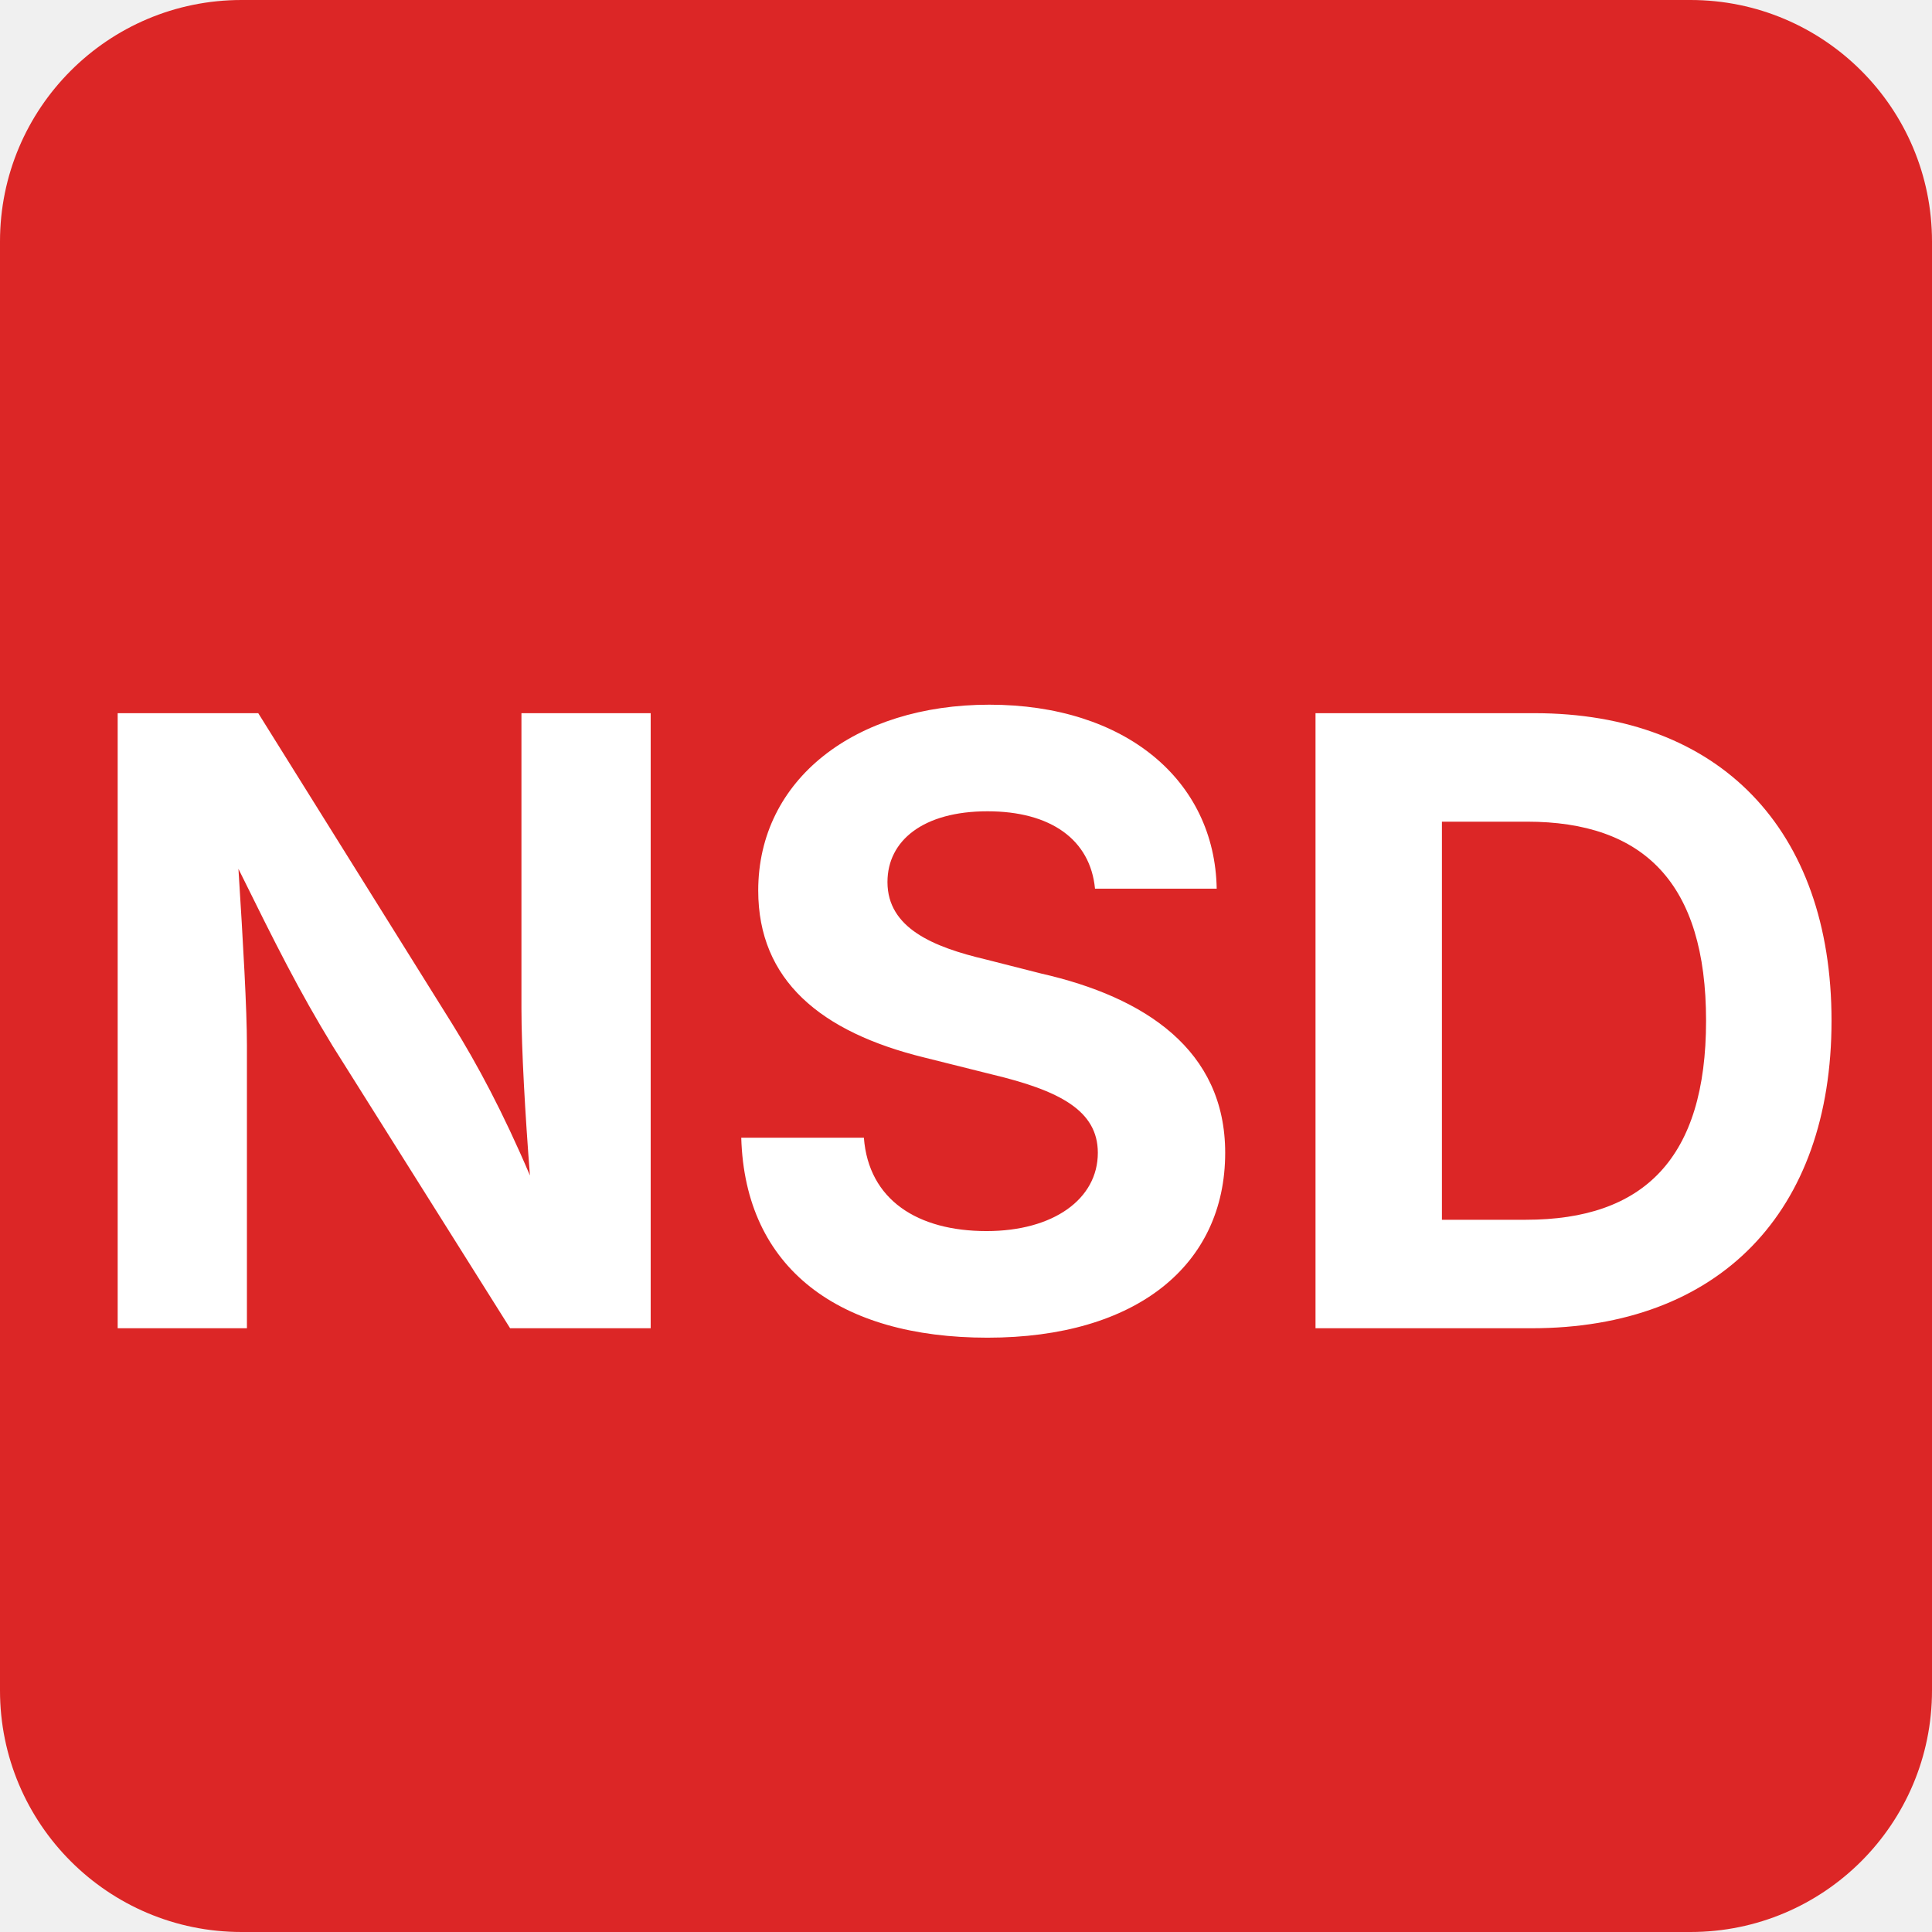
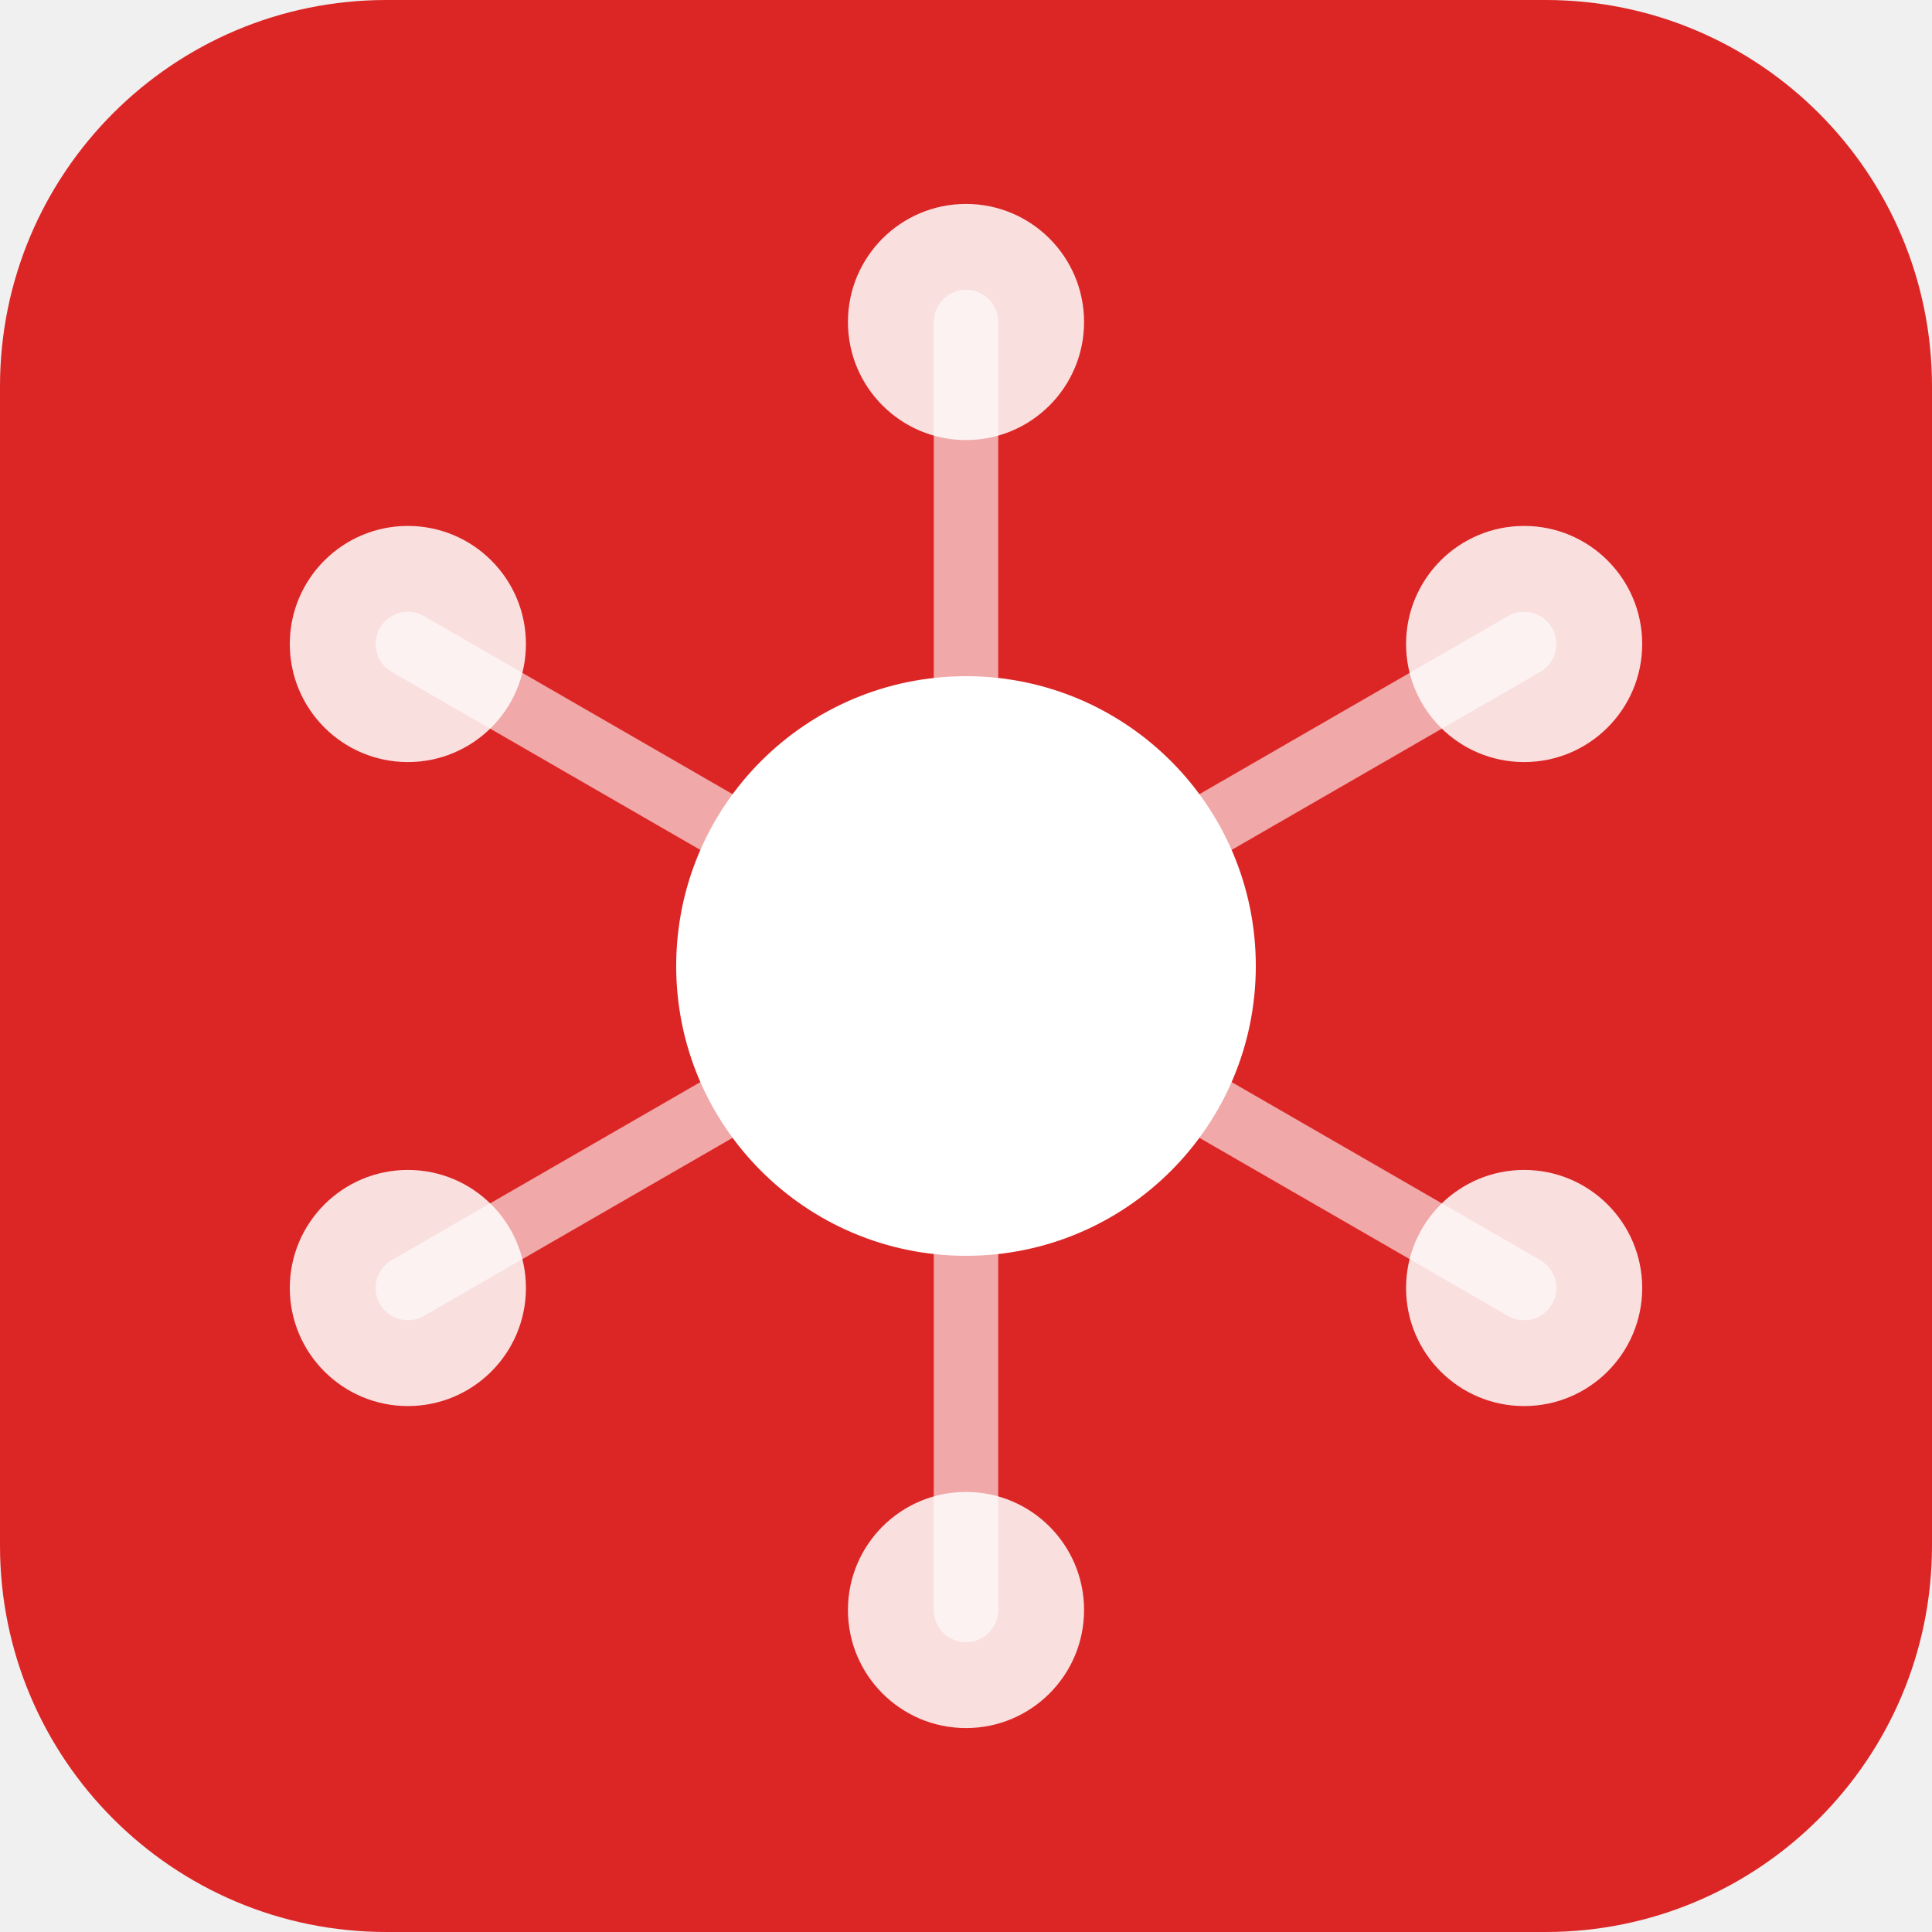
- <svg xmlns="http://www.w3.org/2000/svg" viewBox="0 0 32 32">
-   <rect width="32" height="32" rx="4" fill="#DC2626" />
-   <text x="16" y="22" font-family="system-ui, -apple-system, sans-serif" font-size="14" font-weight="700" fill="white" text-anchor="middle">NSD</text>
+ <svg xmlns="http://www.w3.org/2000/svg" viewBox="0 0 180 180">
+   <rect width="180" height="180" rx="36" fill="#DC2626" />
+   <path d="M90 90L90 30" stroke="#fff" stroke-width="6" stroke-linecap="round" opacity=".6" />
+   <path d="M90 90L142 60" stroke="#fff" stroke-width="6" stroke-linecap="round" opacity=".6" />
+   <path d="M90 90L142 120" stroke="#fff" stroke-width="6" stroke-linecap="round" opacity=".6" />
+   <path d="M90 90L90 150" stroke="#fff" stroke-width="6" stroke-linecap="round" opacity=".6" />
+   <path d="M90 90L38 120" stroke="#fff" stroke-width="6" stroke-linecap="round" opacity=".6" />
+   <path d="M90 90L38 60" stroke="#fff" stroke-width="6" stroke-linecap="round" opacity=".6" />
+   <circle cx="90" cy="30" r="11" fill="#fff" opacity=".85" />
+   <circle cx="142" cy="60" r="11" fill="#fff" opacity=".85" />
+   <circle cx="142" cy="120" r="11" fill="#fff" opacity=".85" />
+   <circle cx="90" cy="150" r="11" fill="#fff" opacity=".85" />
+   <circle cx="38" cy="120" r="11" fill="#fff" opacity=".85" />
+   <circle cx="38" cy="60" r="11" fill="#fff" opacity=".85" />
+   <circle cx="90" cy="90" r="27" fill="#fff" />
</svg>
